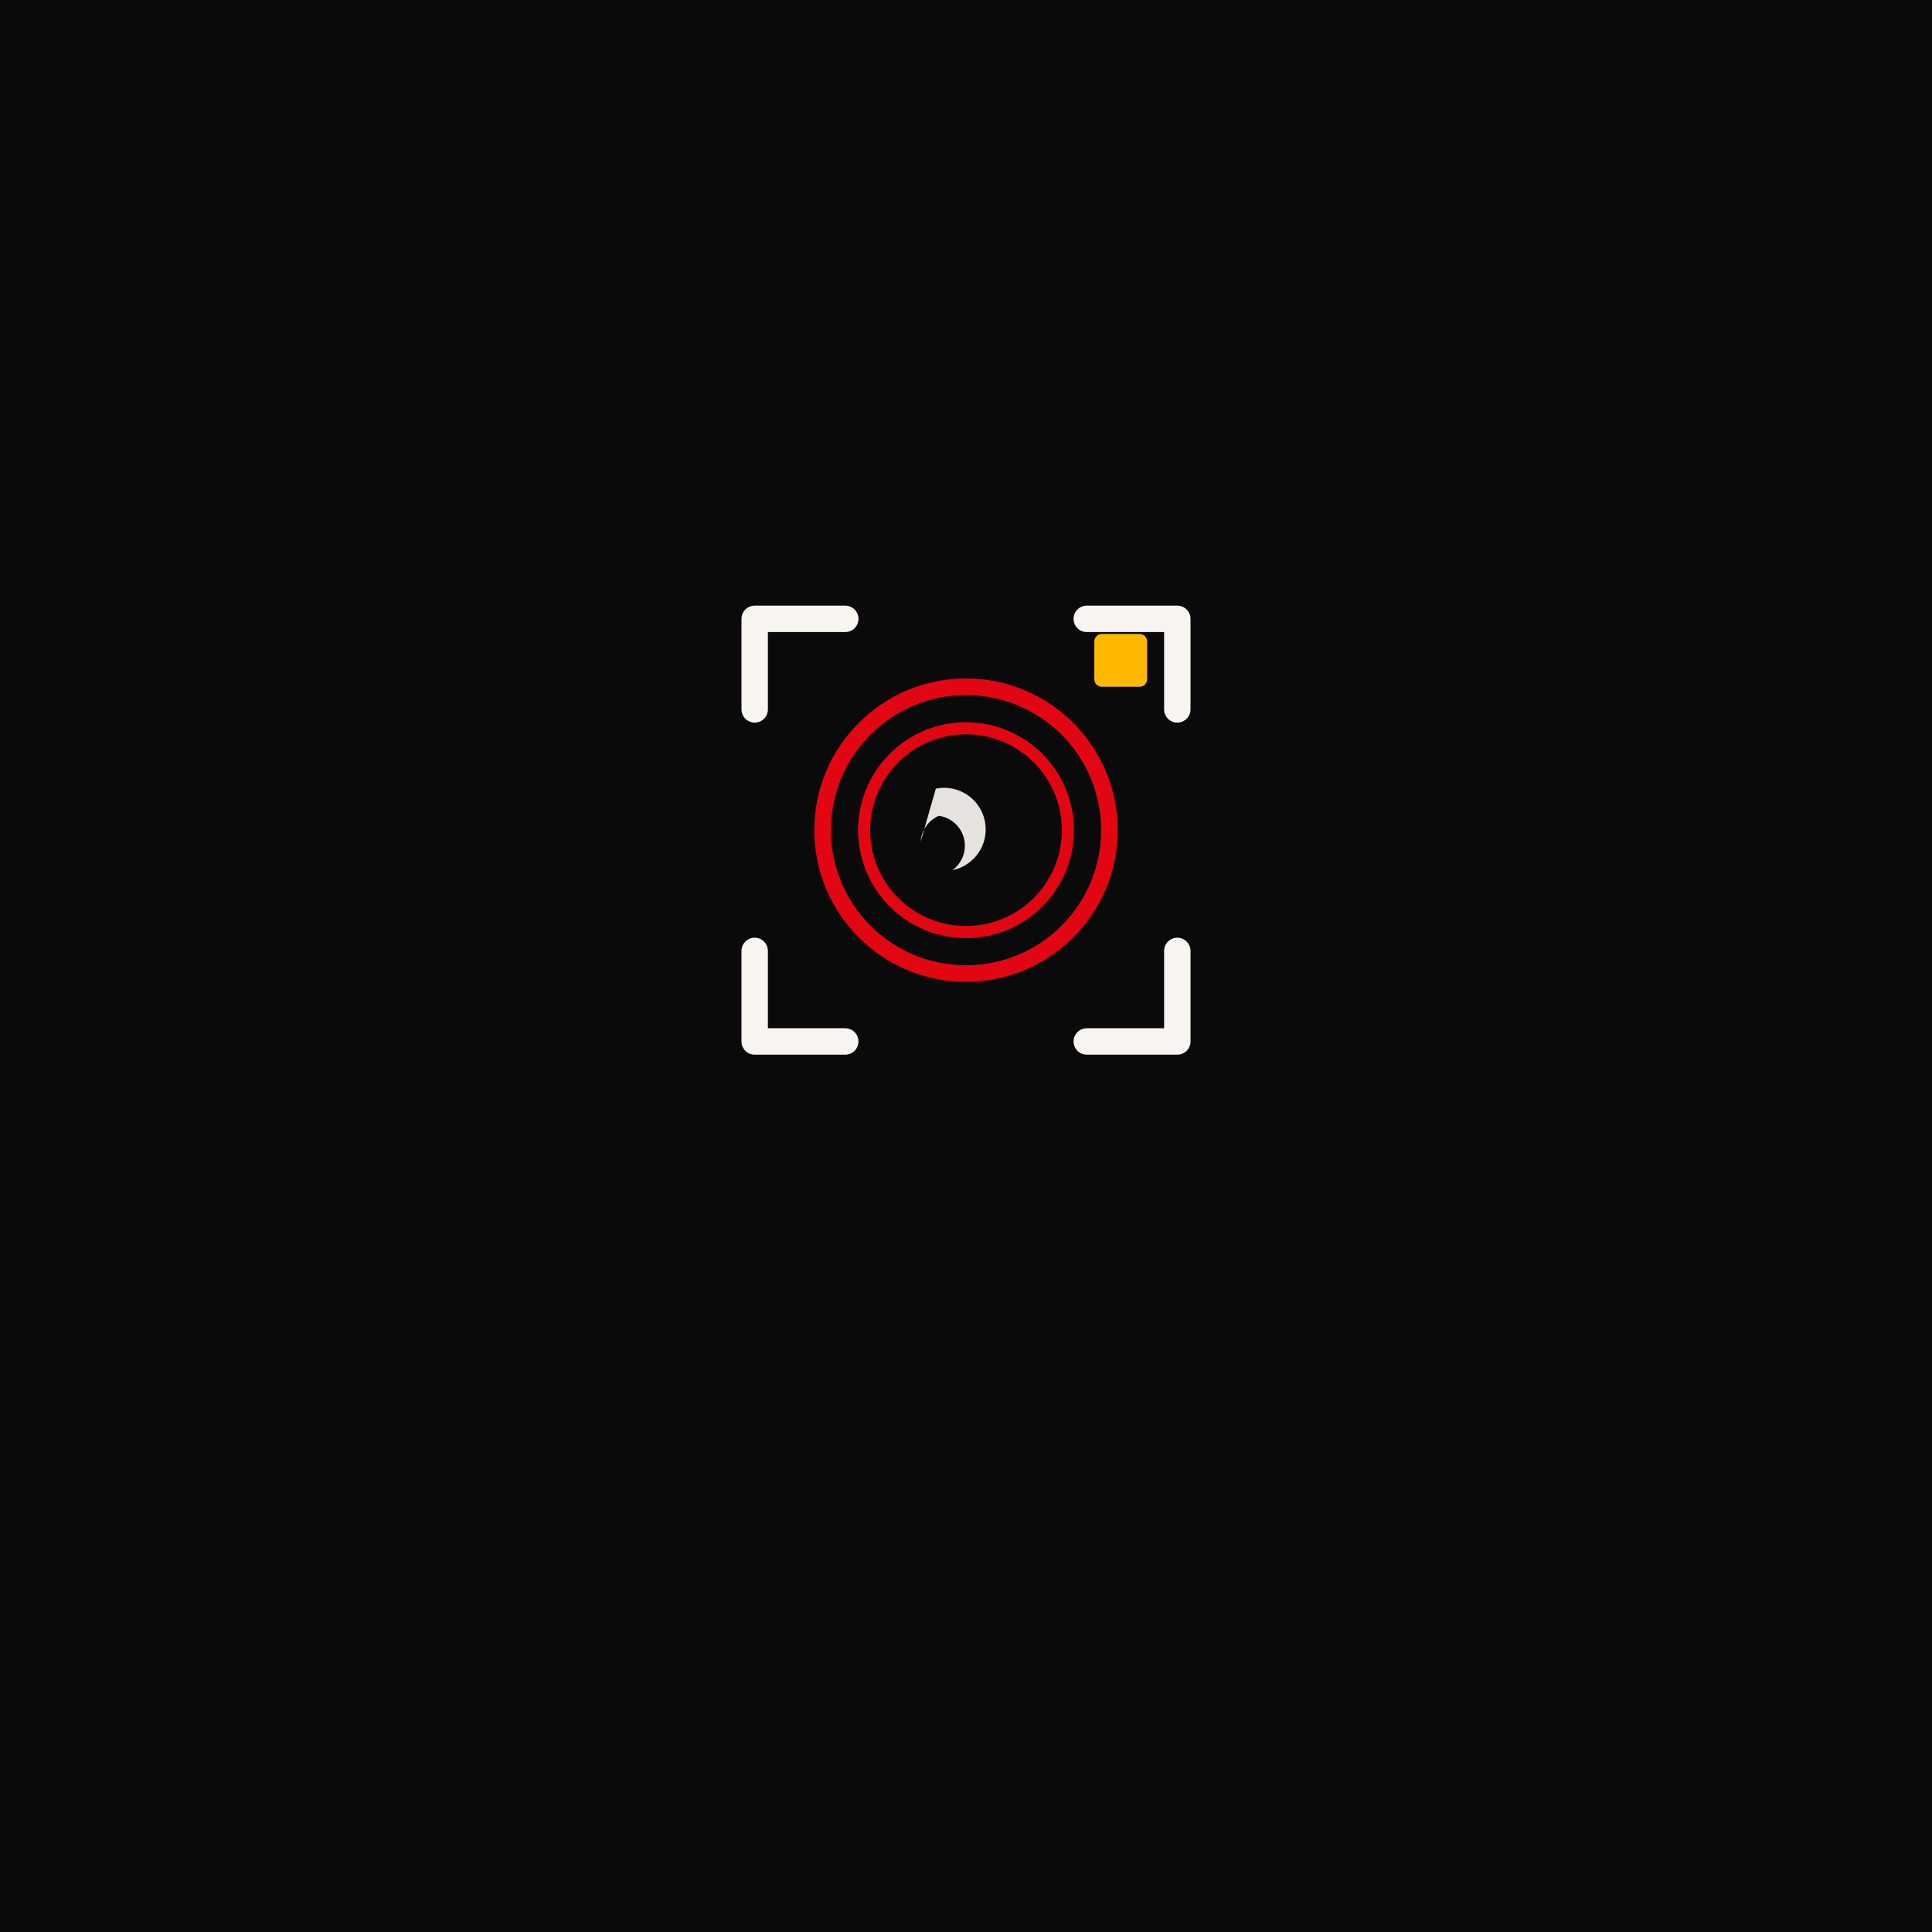
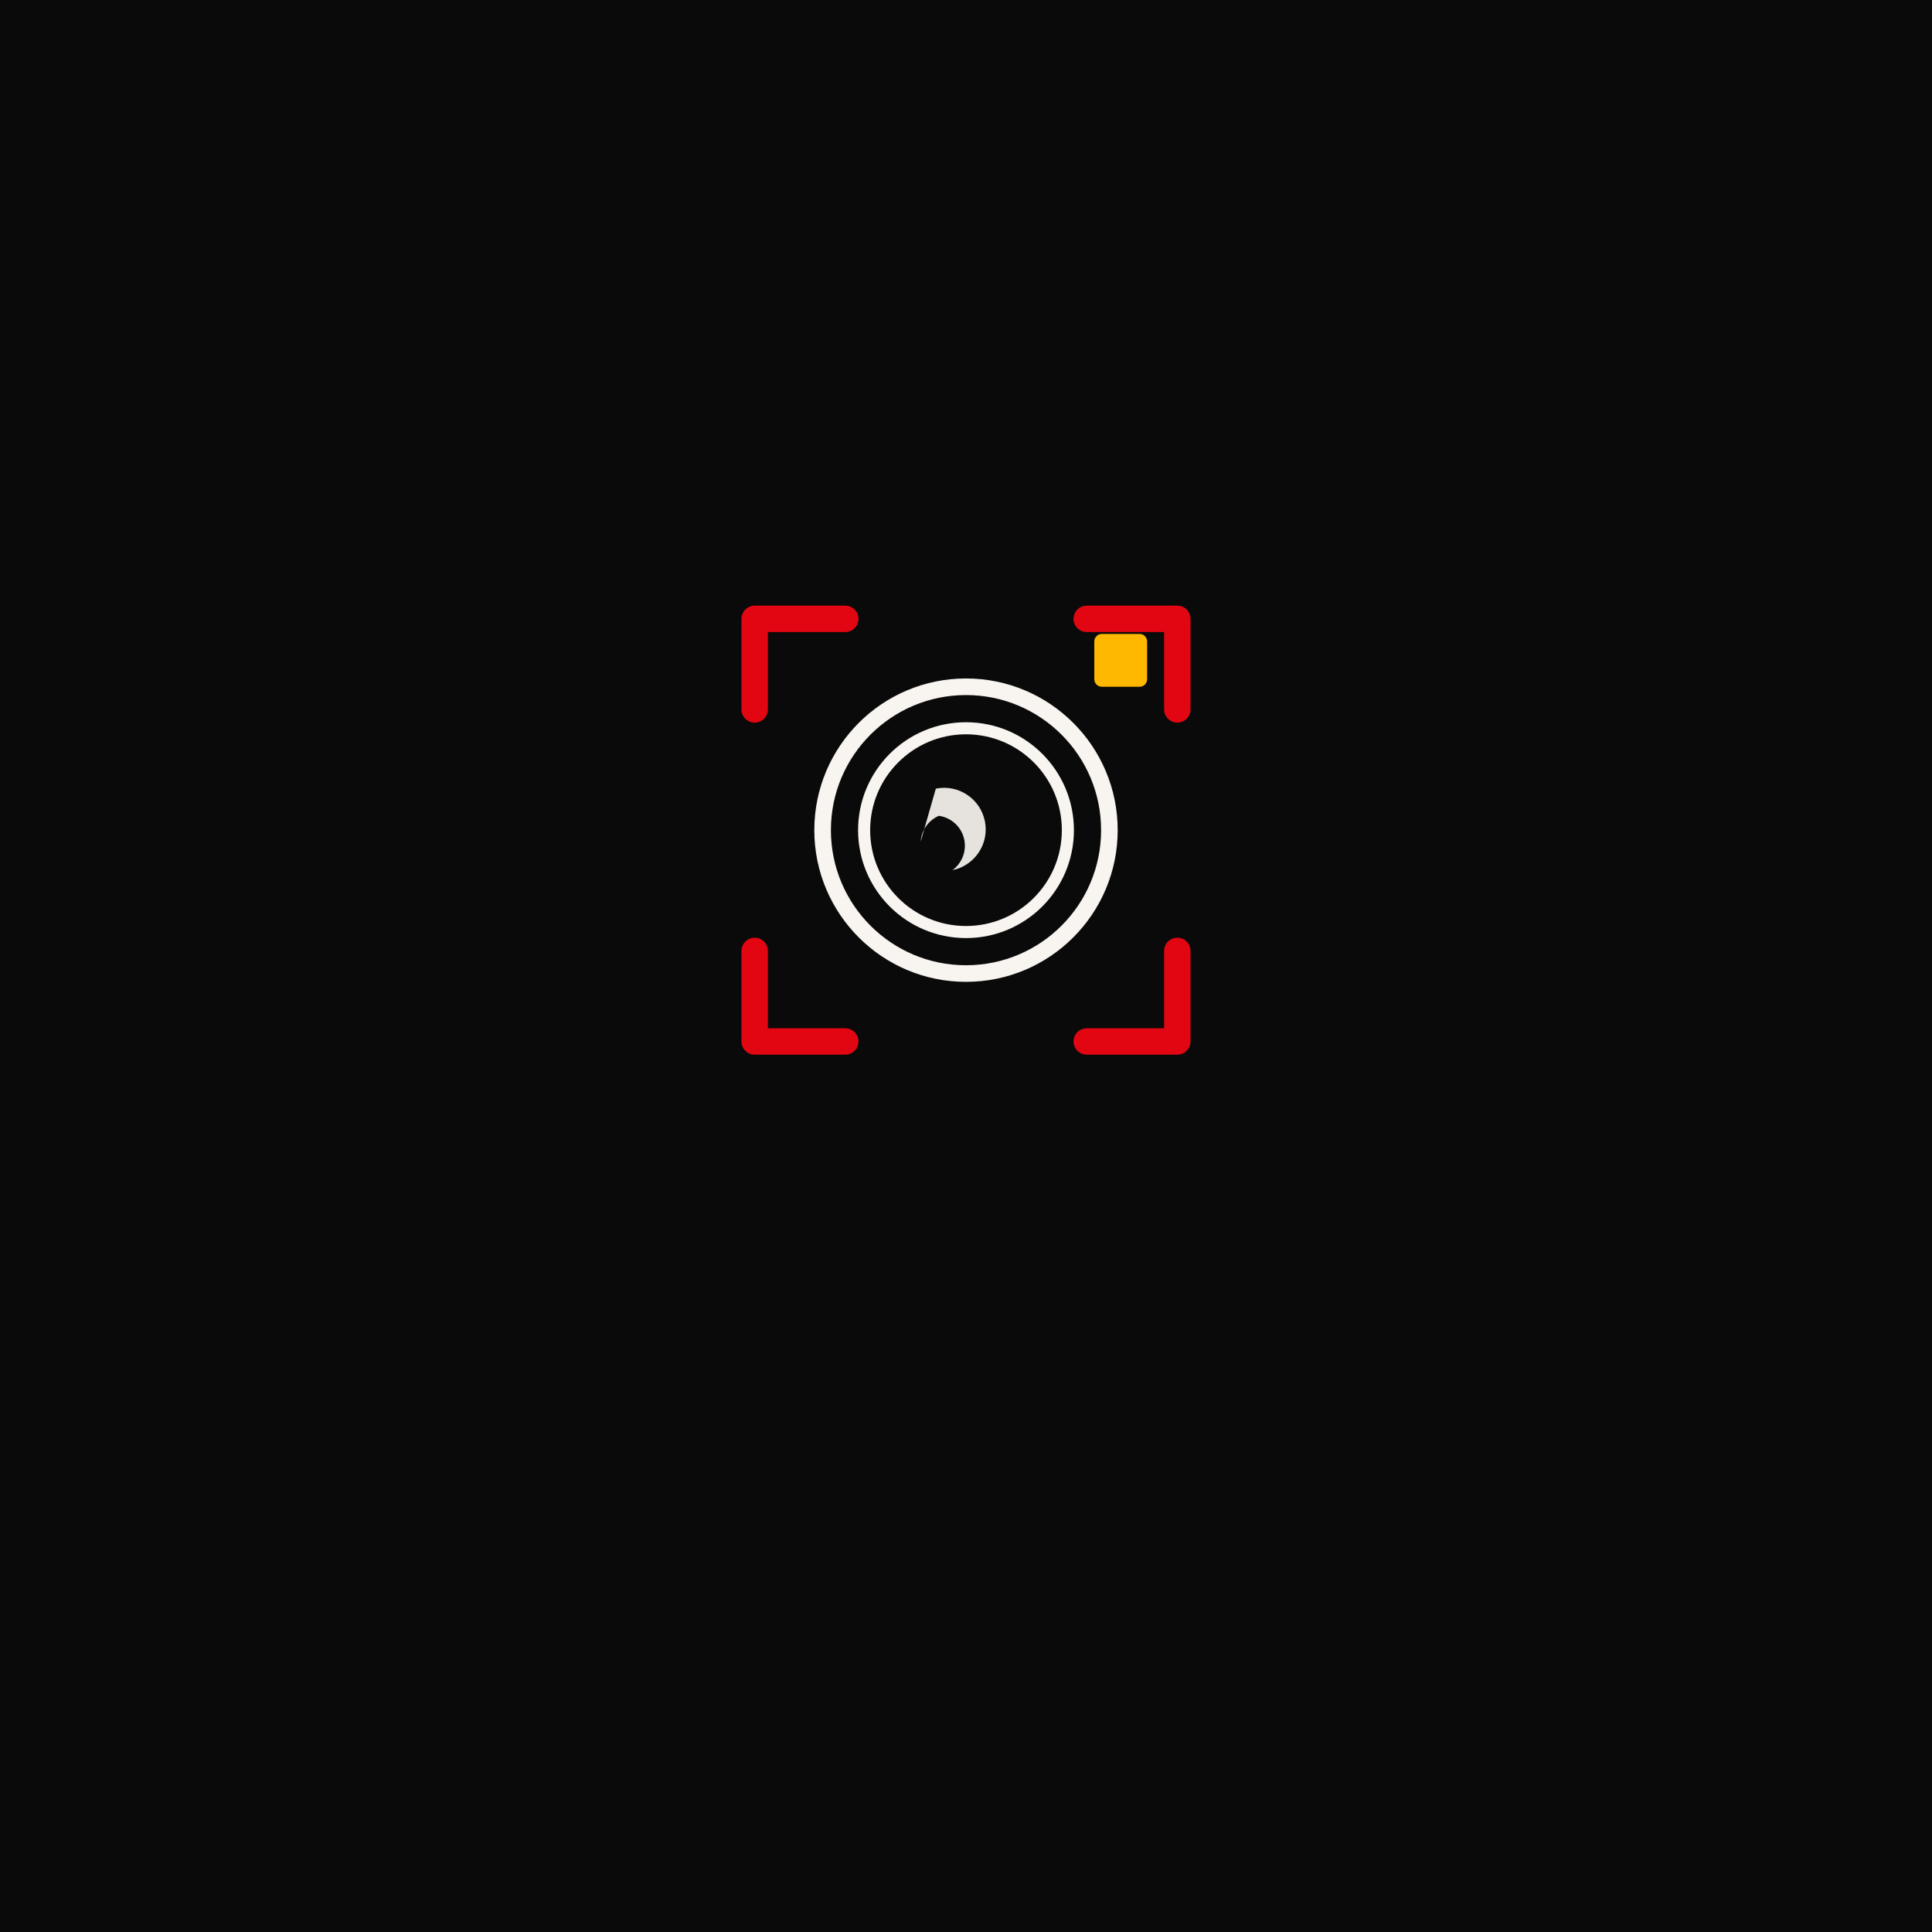
<svg xmlns="http://www.w3.org/2000/svg" viewBox="0 0 512 512" fill="none">
  <rect width="512" height="512" fill="#0a0a0a" />
  <g transform="translate(156 120) scale(2)">
-     <path d="M22 34V22H34" stroke="#f8f4ef" stroke-width="3.5" stroke-linecap="round" stroke-linejoin="round" />
-     <path d="M66 22H78V34" stroke="#f8f4ef" stroke-width="3.5" stroke-linecap="round" stroke-linejoin="round" />
-     <path d="M22 66V78H34" stroke="#f8f4ef" stroke-width="3.5" stroke-linecap="round" stroke-linejoin="round" />
-     <path d="M66 78H78V66" stroke="#f8f4ef" stroke-width="3.5" stroke-linecap="round" stroke-linejoin="round" />
+     <path d="M22 34V22H34" stroke="#E20612" stroke-width="3.5" stroke-linecap="round" stroke-linejoin="round" />
+     <path d="M66 22H78V34" stroke="#E20612" stroke-width="3.5" stroke-linecap="round" stroke-linejoin="round" />
+     <path d="M22 66V78H34" stroke="#E20612" stroke-width="3.5" stroke-linecap="round" stroke-linejoin="round" />
+     <path d="M66 78H78V66" stroke="#E20612" stroke-width="3.5" stroke-linecap="round" stroke-linejoin="round" />
    <rect x="67" y="24" width="7" height="7" rx="1" fill="#FFB800" />
-     <circle cx="50" cy="50" r="19" stroke="#E20612" stroke-width="2.2" />
-     <circle cx="50" cy="50" r="13.5" stroke="#E20612" stroke-width="1.6" />
+     <circle cx="50" cy="50" r="19" stroke="#f8f4ef" stroke-width="2.2" />
+     <circle cx="50" cy="50" r="13.5" stroke="#f8f4ef" stroke-width="1.6" />
    <circle cx="50" cy="50" r="9" fill="#0a0a0a" />
    <path d="M46 44.5a5.5 5.5 0 1 1 2.2 10.8 4 4 0 0 0-1.8-7.2 4 4 0 0 0-2.4 3.4z" fill="#f8f4ef" opacity="0.92" />
  </g>
</svg>
